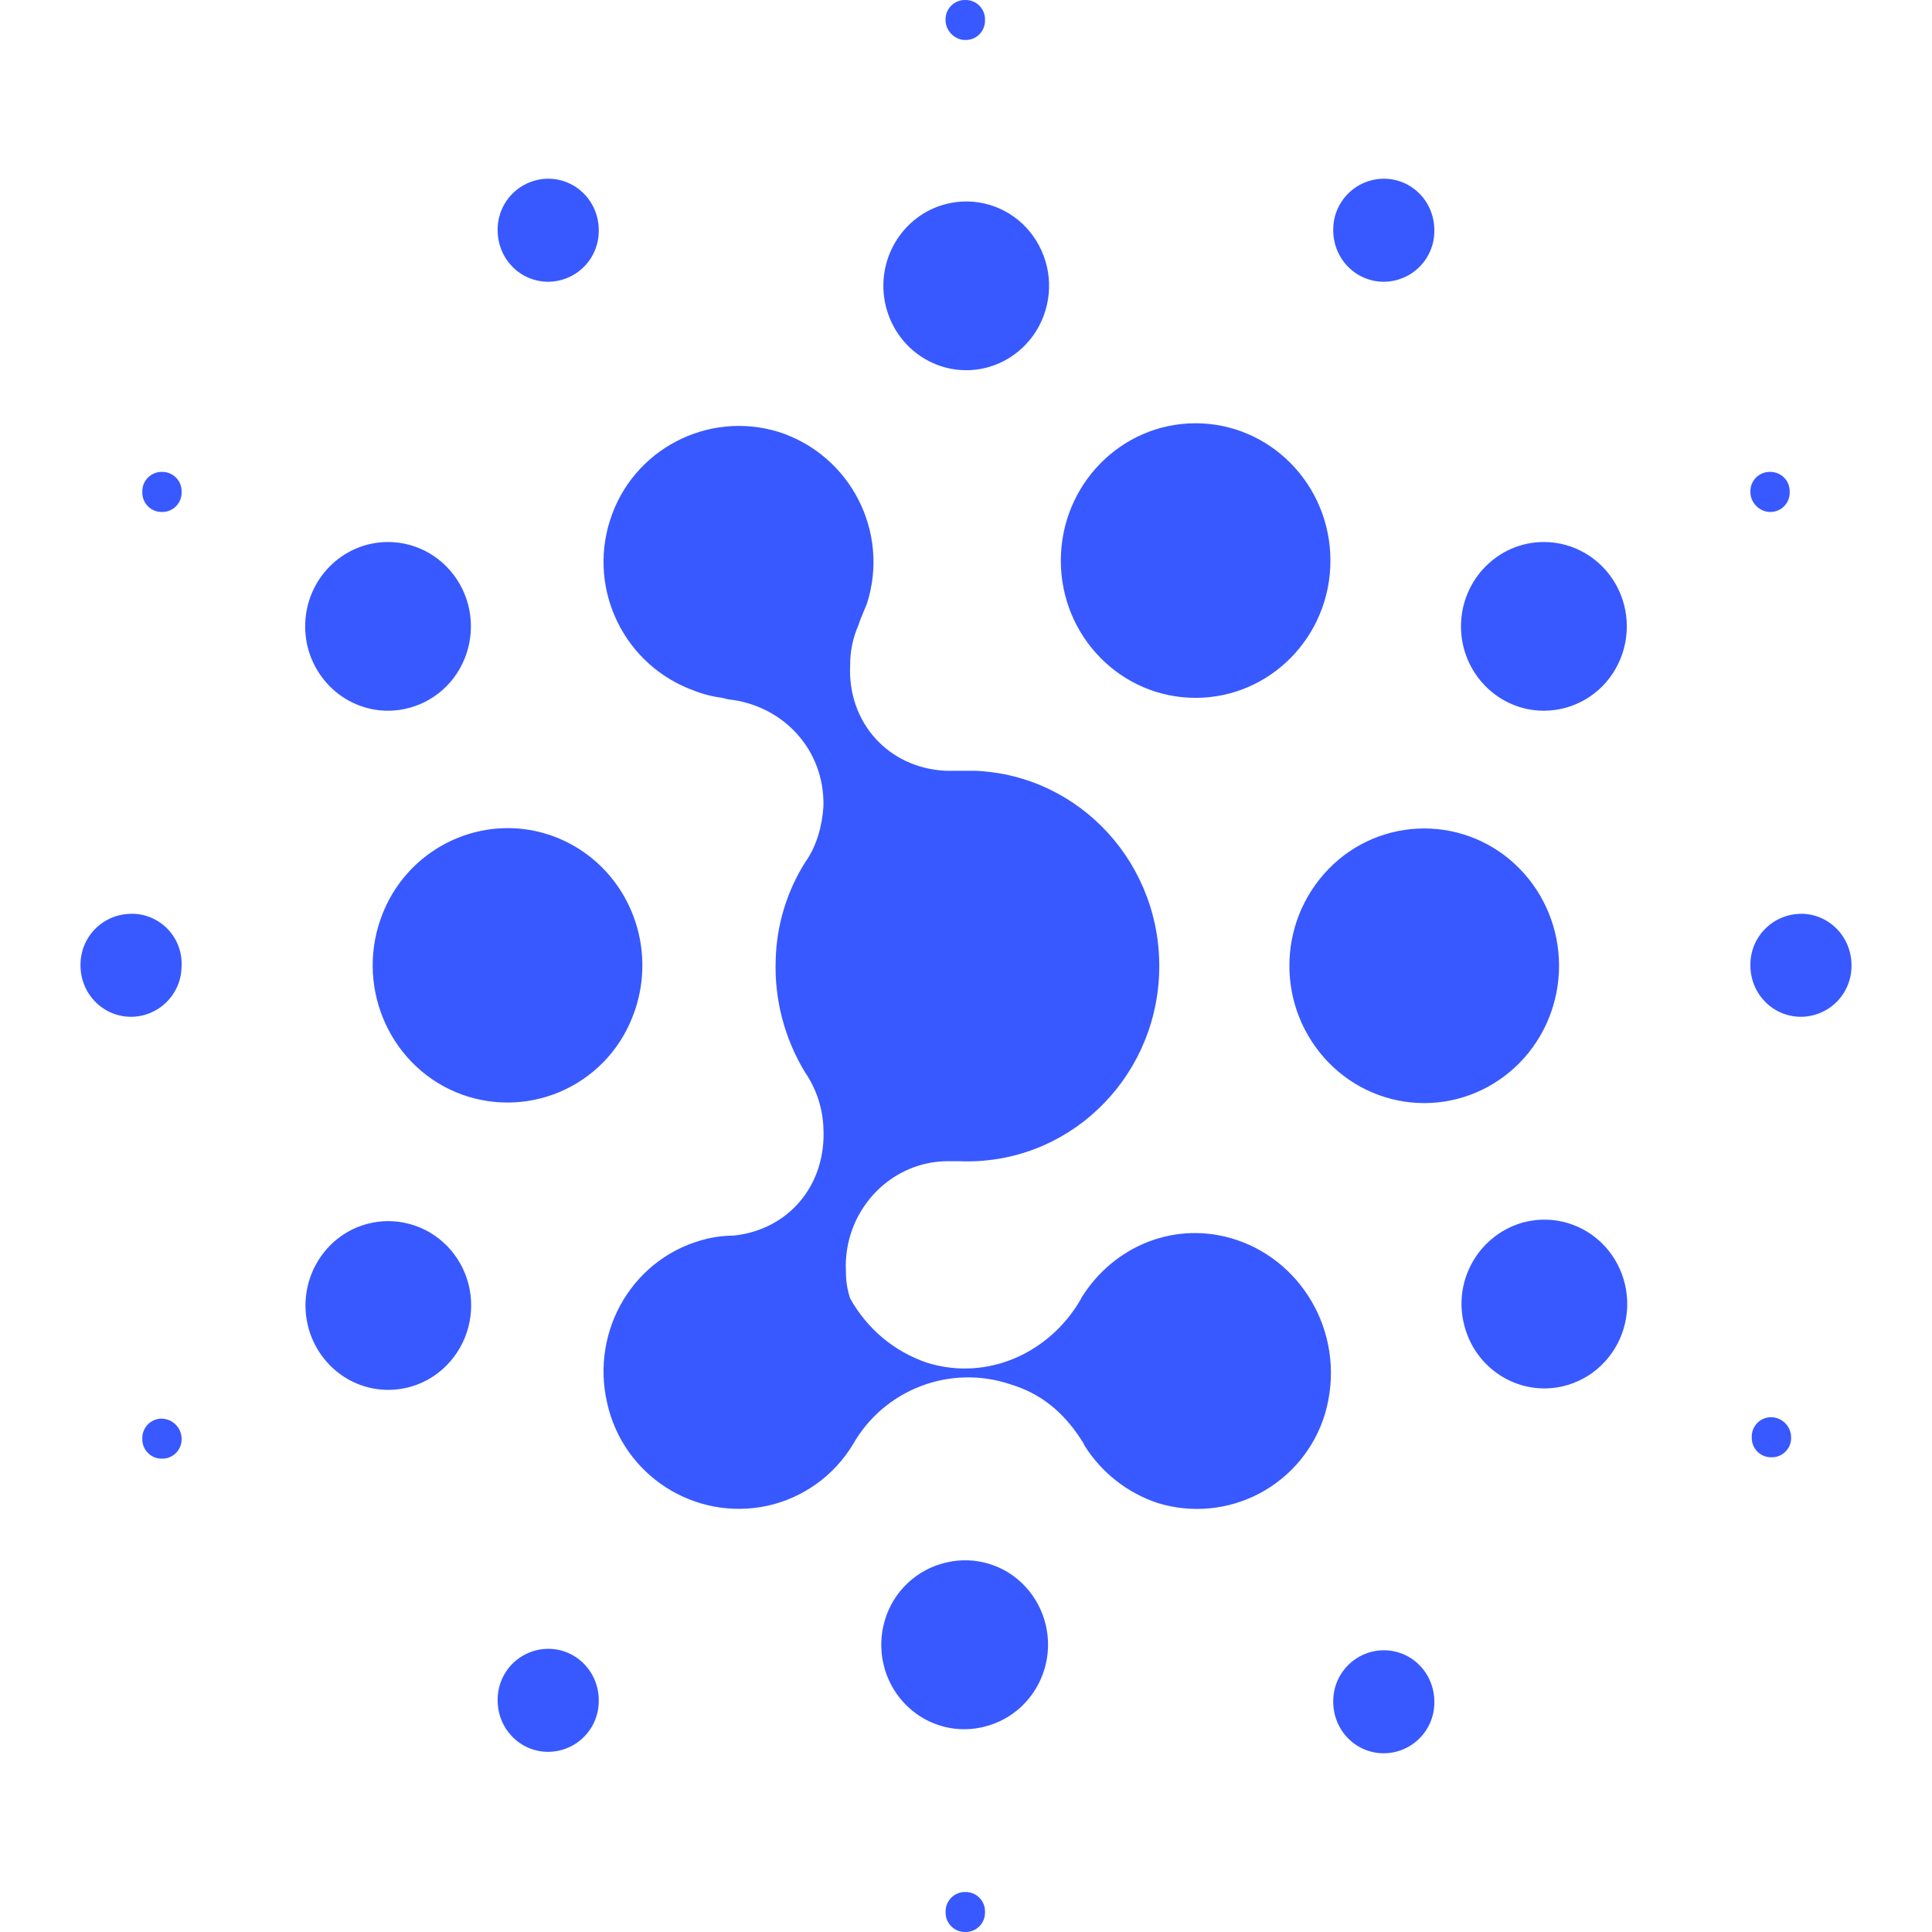
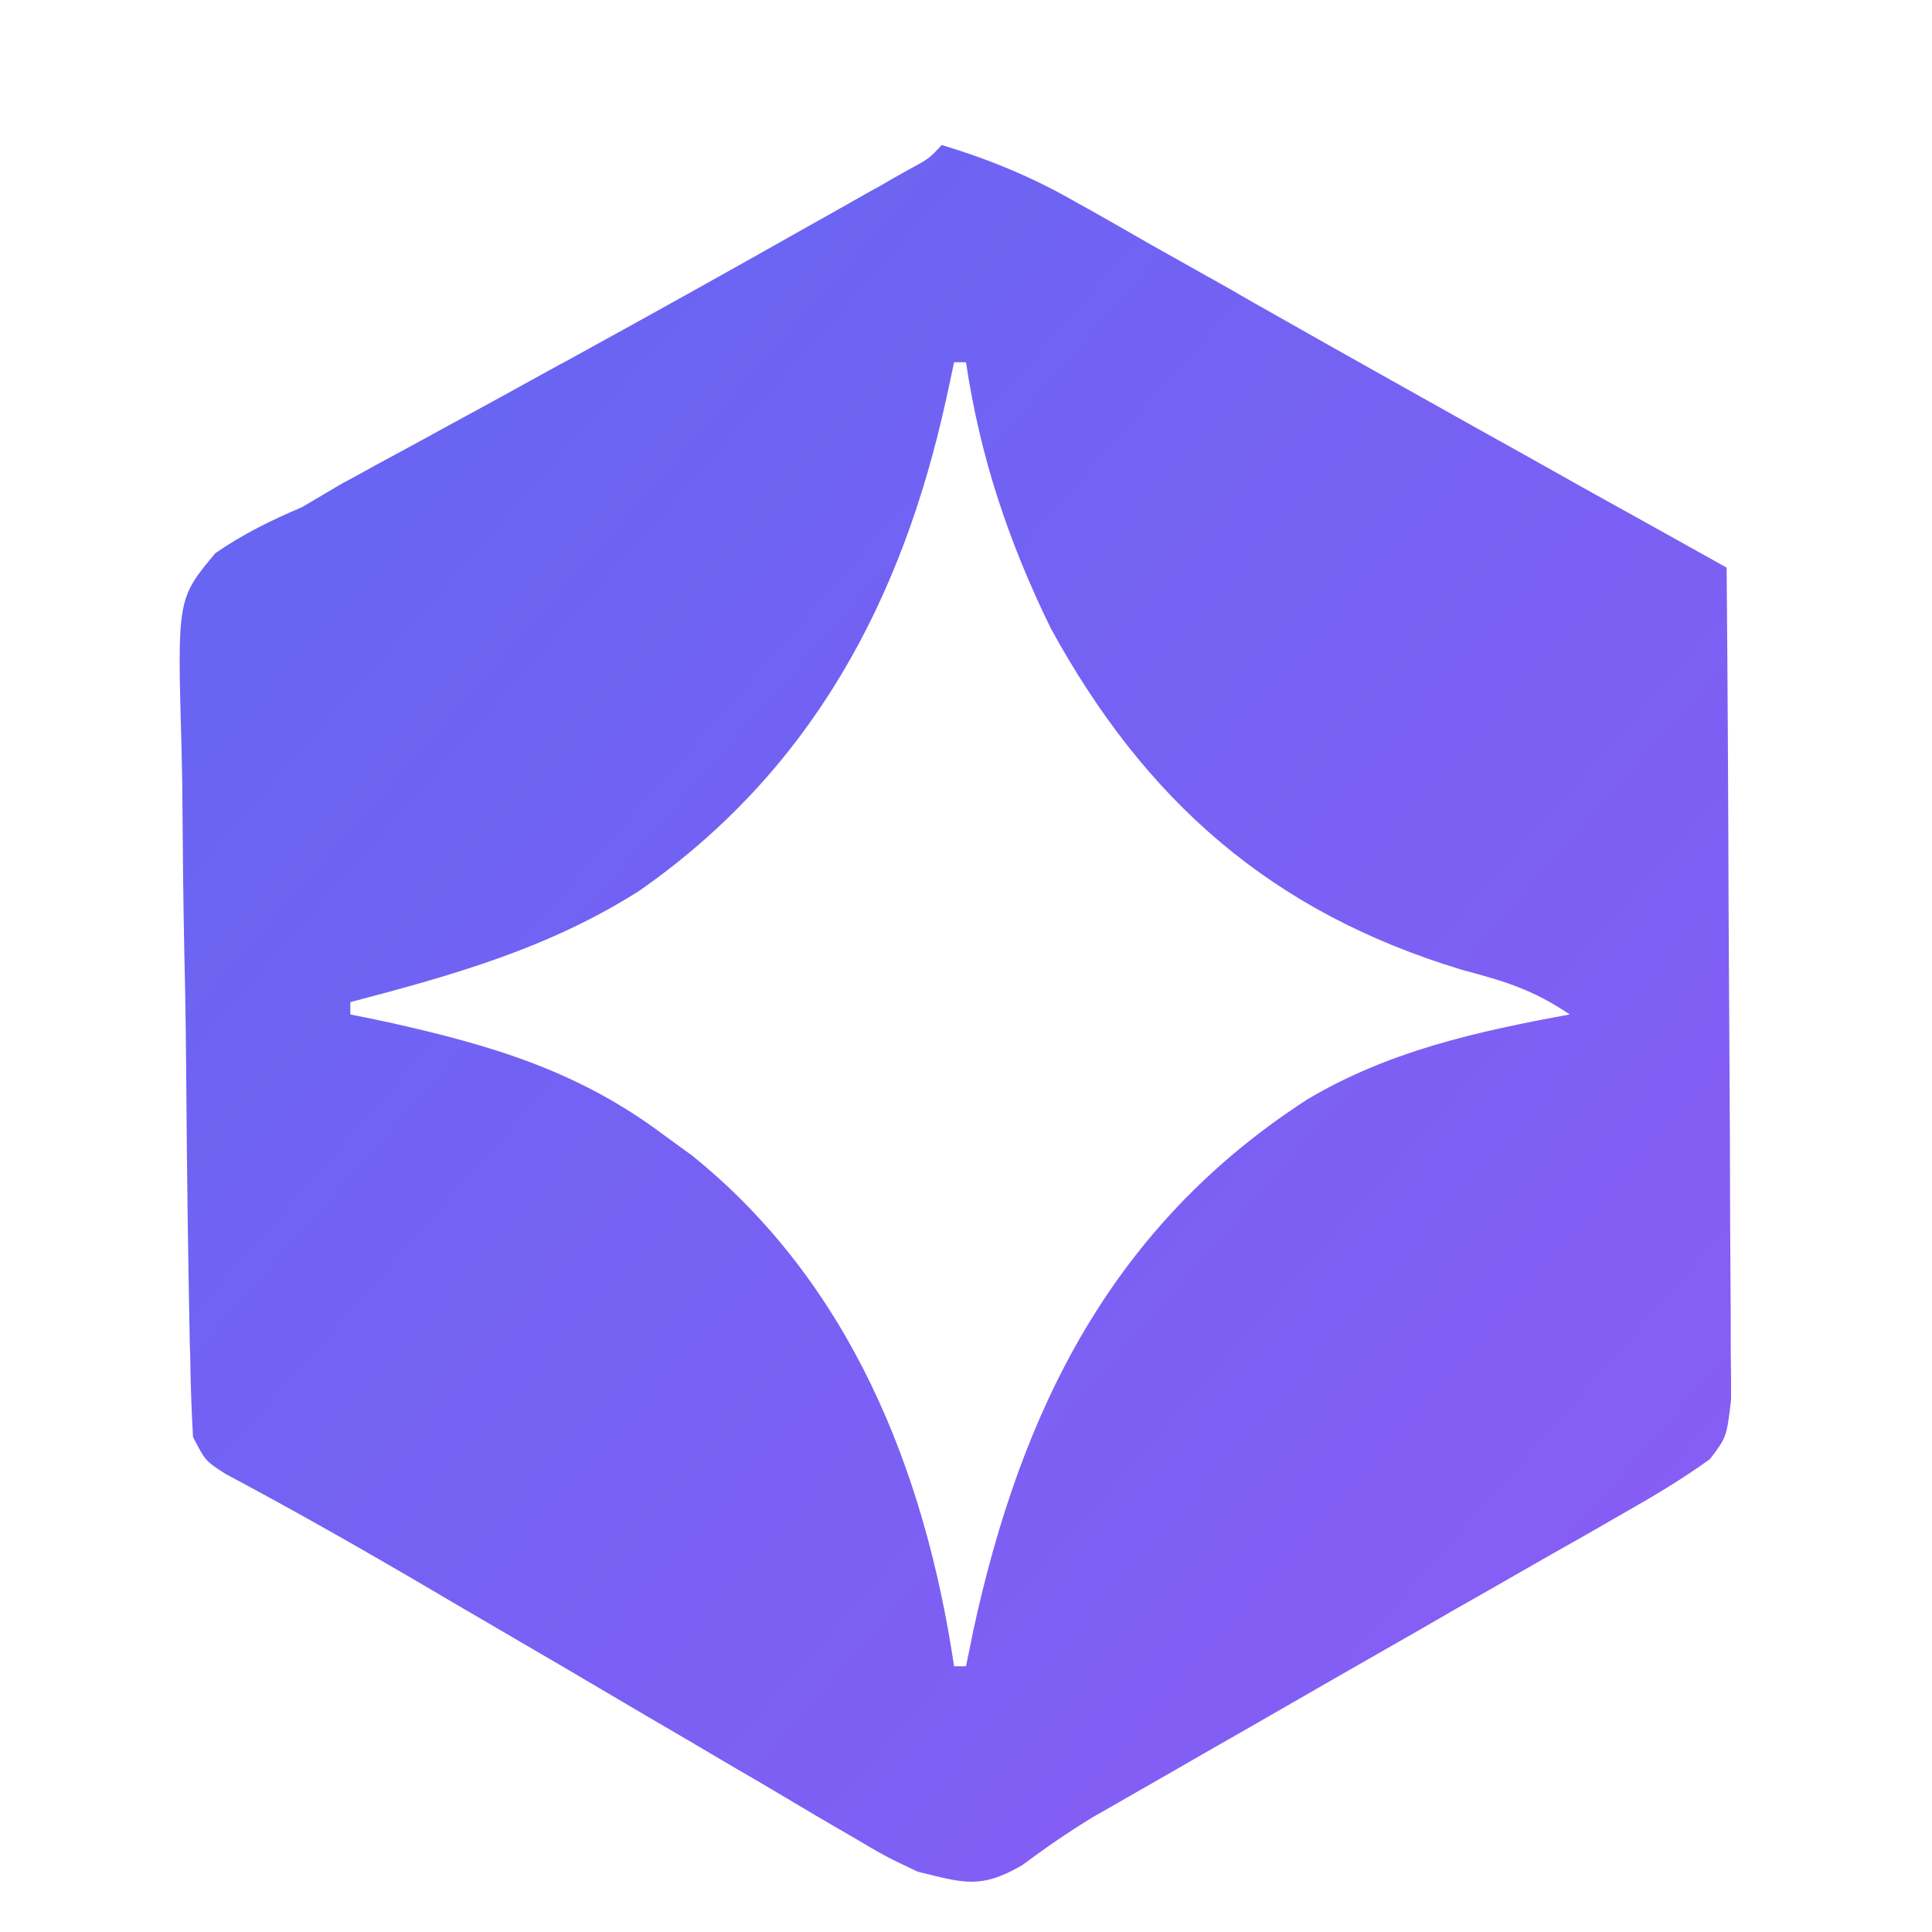
- <svg xmlns="http://www.w3.org/2000/svg" height="1em" style="flex:none;line-height:1" viewBox="0 0 24 24" width="1em">
-   <path d="M11.991 23.503a.24.24 0 00-.244.248.24.24 0 00.244.249.24.24 0 00.245-.249.24.24 0 00-.22-.247l-.025-.001zM9.671 5.365a1.697 1.697 0 011.099 2.132l-.071.172-.016.04-.018.054c-.07.16-.104.32-.104.498-.035.71.47 1.279 1.186 1.314h.366c1.309.053 2.338 1.173 2.286 2.523-.052 1.332-1.152 2.38-2.478 2.327h-.174c-.715.018-1.274.64-1.239 1.368 0 .124.018.23.053.337.209.373.54.658.96.8.75.23 1.517-.125 1.9-.782l.018-.035c.402-.64 1.17-.96 1.92-.711.854.284 1.378 1.226 1.099 2.167a1.661 1.661 0 01-2.077 1.102 1.711 1.711 0 01-.907-.711l-.017-.035c-.2-.323-.463-.58-.851-.711l-.056-.018a1.646 1.646 0 00-1.954.746 1.66 1.66 0 01-1.065.764 1.677 1.677 0 01-1.989-1.279c-.209-.906.332-1.83 1.257-2.043a1.51 1.51 0 01.296-.035h.018c.68-.071 1.151-.622 1.116-1.333a1.307 1.307 0 00-.227-.693 2.515 2.515 0 01-.366-1.403 2.39 2.39 0 01.366-1.208c.14-.195.21-.444.227-.693.018-.71-.506-1.261-1.186-1.332l-.07-.018a1.43 1.43 0 01-.299-.07l-.05-.019a1.7 1.7 0 01-1.047-2.114 1.68 1.68 0 012.094-1.101zm-5.575 10.11c.26-.264.639-.367.994-.27.355.096.633.379.728.74.095.362-.007.748-.267 1.013-.402.41-1.053.41-1.455 0a1.062 1.062 0 010-1.482zm14.845-.294c.359-.09.738.024.992.297.254.274.344.665.237 1.025-.107.36-.396.634-.756.718-.551.128-1.1-.22-1.23-.781a1.05 1.05 0 01.757-1.26zm-.064-4.39c.314.32.49.753.49 1.206 0 .452-.176.886-.49 1.206-.315.32-.74.5-1.185.5-.444 0-.87-.18-1.184-.5a1.727 1.727 0 010-2.412 1.654 1.654 0 012.369 0zm-11.243.163c.364.484.447 1.128.218 1.691a1.665 1.665 0 01-2.188.923c-.855-.36-1.26-1.358-.907-2.228a1.68 1.68 0 011.33-1.038c.593-.08 1.183.169 1.547.652zm11.545-4.221c.368 0 .708.2.892.524.184.324.184.724 0 1.048a1.026 1.026 0 01-.892.524c-.568 0-1.03-.47-1.03-1.048 0-.579.462-1.048 1.03-1.048zm-14.358 0c.368 0 .707.2.891.524.184.324.184.724 0 1.048a1.026 1.026 0 01-.891.524c-.569 0-1.03-.47-1.03-1.048 0-.579.461-1.048 1.03-1.048zm10.031-1.475c.925 0 1.675.764 1.675 1.706s-.75 1.705-1.675 1.705-1.674-.763-1.674-1.705c0-.942.75-1.706 1.674-1.706zm-2.626-.684c.362-.082.653-.356.761-.718a1.062 1.062 0 00-.238-1.028 1.017 1.017 0 00-.996-.294c-.547.14-.881.7-.752 1.257.13.558.675.907 1.225.783zm0 16.876c.359-.087.644-.36.75-.72a1.062 1.062 0 00-.237-1.019 1.018 1.018 0 00-.985-.301 1.037 1.037 0 00-.762.717c-.108.361-.017.754.239 1.028.245.263.606.377.953.305l.043-.01zM17.19 3.5a.631.631 0 00.628-.64c0-.355-.279-.64-.628-.64a.631.631 0 00-.628.64c0 .355.28.64.628.64zm-10.38 0a.631.631 0 00.628-.64c0-.355-.28-.64-.628-.64a.631.631 0 00-.628.64c0 .355.279.64.628.64zm-5.182 7.852a.631.631 0 00-.628.64c0 .354.28.639.628.639a.63.63 0 00.627-.606l.001-.034a.62.62 0 00-.628-.64zm5.182 9.13a.631.631 0 00-.628.64c0 .355.279.64.628.64a.631.631 0 00.628-.64c0-.355-.28-.64-.628-.64zm10.38.018a.631.631 0 00-.628.64c0 .355.28.64.628.64a.631.631 0 00.628-.64c0-.355-.279-.64-.628-.64zm5.182-9.148a.631.631 0 00-.628.64c0 .354.279.639.628.639a.631.631 0 00.628-.64c0-.355-.28-.64-.628-.64zm-.384-4.992a.24.24 0 00.244-.249.24.24 0 00-.244-.249.24.24 0 00-.244.249c0 .142.122.249.244.249zM11.991.497a.24.24 0 00.245-.248A.24.24 0 0011.99 0a.24.24 0 00-.244.249c0 .133.108.236.223.247l.021.001zM2.011 6.36a.24.24 0 00.245-.249.24.24 0 00-.244-.249.24.24 0 00-.244.249.24.24 0 00.244.249zm0 11.263a.24.24 0 00-.243.248.24.24 0 00.244.249.24.24 0 00.244-.249.252.252 0 00-.244-.248zm19.995-.018a.24.24 0 00-.245.248.24.24 0 00.245.25.24.24 0 00.244-.25.252.252 0 00-.244-.248z" fill="#3859FF" fill-rule="nonzero" />
+ <svg xmlns="http://www.w3.org/2000/svg" width="24px" height="24px" viewBox="0 0 24 24" fill="none">
+   <defs>
+     <linearGradient id="gradient1" x1="0%" y1="0%" x2="100%" y2="100%">
+       <stop offset="0%" style="stop-color:#6366F1;stop-opacity:1" />
+       <stop offset="100%" style="stop-color:#8B5CF6;stop-opacity:1" />
+     </linearGradient>
+   </defs>
+   <path fillRule="evenodd" clipRule="evenodd" d="M 11.699 1.801 C 12.301 1.984 12.832 2.203 13.375 2.516 C 13.523 2.598 13.672 2.68 13.82 2.766 C 14.059 2.902 14.059 2.902 14.297 3.039 C 14.633 3.227 14.969 3.418 15.305 3.605 C 15.477 3.707 15.652 3.805 15.824 3.902 C 16.672 4.383 17.523 4.859 18.375 5.336 C 18.805 5.574 19.234 5.816 19.66 6.055 C 20.258 6.387 20.855 6.719 21.449 7.051 C 21.461 8.449 21.469 9.852 21.473 11.25 C 21.477 11.902 21.48 12.551 21.484 13.203 C 21.488 13.828 21.492 14.457 21.492 15.082 C 21.492 15.324 21.496 15.562 21.496 15.801 C 21.5 16.137 21.5 16.473 21.5 16.809 C 21.504 17.094 21.504 17.094 21.504 17.387 C 21.449 17.852 21.449 17.852 21.242 18.125 C 20.918 18.359 20.586 18.559 20.238 18.758 C 20.086 18.844 19.93 18.934 19.77 19.027 C 19.605 19.121 19.438 19.215 19.266 19.312 C 19.004 19.461 18.742 19.613 18.48 19.762 C 18.203 19.918 17.93 20.074 17.656 20.234 C 16.93 20.648 16.203 21.066 15.477 21.484 C 15.141 21.676 14.805 21.867 14.469 22.062 C 14.238 22.195 14.238 22.195 14.004 22.328 C 13.863 22.41 13.719 22.492 13.574 22.574 C 13.266 22.762 12.984 22.957 12.695 23.172 C 12.18 23.469 11.973 23.391 11.398 23.25 C 10.996 23.059 10.996 23.059 10.586 22.816 C 10.43 22.727 10.277 22.637 10.117 22.543 C 9.871 22.398 9.871 22.398 9.617 22.246 C 9.445 22.145 9.273 22.043 9.102 21.945 C 8.746 21.734 8.387 21.523 8.031 21.316 C 7.359 20.918 6.684 20.523 6.008 20.129 C 5.703 19.953 5.402 19.773 5.102 19.598 C 4.344 19.156 3.578 18.723 2.801 18.309 C 2.551 18.148 2.551 18.148 2.398 17.852 C 2.379 17.52 2.367 17.184 2.363 16.852 C 2.359 16.75 2.355 16.648 2.355 16.543 C 2.336 15.598 2.324 14.652 2.316 13.707 C 2.312 13.07 2.305 12.438 2.289 11.801 C 2.277 11.188 2.27 10.574 2.266 9.961 C 2.266 9.727 2.258 9.492 2.254 9.258 C 2.203 7.438 2.203 7.438 2.676 6.871 C 3.023 6.633 3.363 6.465 3.75 6.301 C 3.914 6.203 4.078 6.109 4.246 6.008 C 4.402 5.926 4.555 5.84 4.711 5.754 C 4.84 5.684 4.84 5.684 4.973 5.613 C 5.152 5.516 5.332 5.418 5.516 5.316 C 5.992 5.059 6.473 4.793 6.949 4.531 C 7.047 4.48 7.145 4.426 7.242 4.371 C 8.195 3.848 9.141 3.32 10.086 2.785 C 10.234 2.703 10.379 2.621 10.531 2.535 C 10.664 2.461 10.797 2.383 10.934 2.309 C 11.109 2.207 11.109 2.207 11.285 2.109 C 11.543 1.969 11.543 1.969 11.699 1.801 Z M 11.852 4.5 C 11.82 4.652 11.789 4.801 11.754 4.957 C 11.207 7.453 10.086 9.57 7.941 11.066 C 6.816 11.781 5.629 12.113 4.352 12.449 C 4.352 12.5 4.352 12.551 4.352 12.602 C 4.582 12.648 4.582 12.648 4.824 12.699 C 6.102 12.984 7.184 13.301 8.25 14.102 C 8.363 14.184 8.477 14.266 8.594 14.352 C 10.559 15.934 11.488 18.262 11.852 20.699 C 11.898 20.699 11.949 20.699 12 20.699 C 12.031 20.555 12.059 20.41 12.09 20.258 C 12.688 17.504 13.816 15.223 16.242 13.656 C 17.254 13.055 18.352 12.812 19.5 12.602 C 19.035 12.289 18.695 12.191 18.16 12.047 C 15.793 11.332 14.223 9.945 13.051 7.801 C 12.527 6.727 12.176 5.68 12 4.5 C 11.949 4.5 11.902 4.5 11.852 4.5 Z M 11.852 4.5 " fill="url(#gradient1)" />
</svg>
